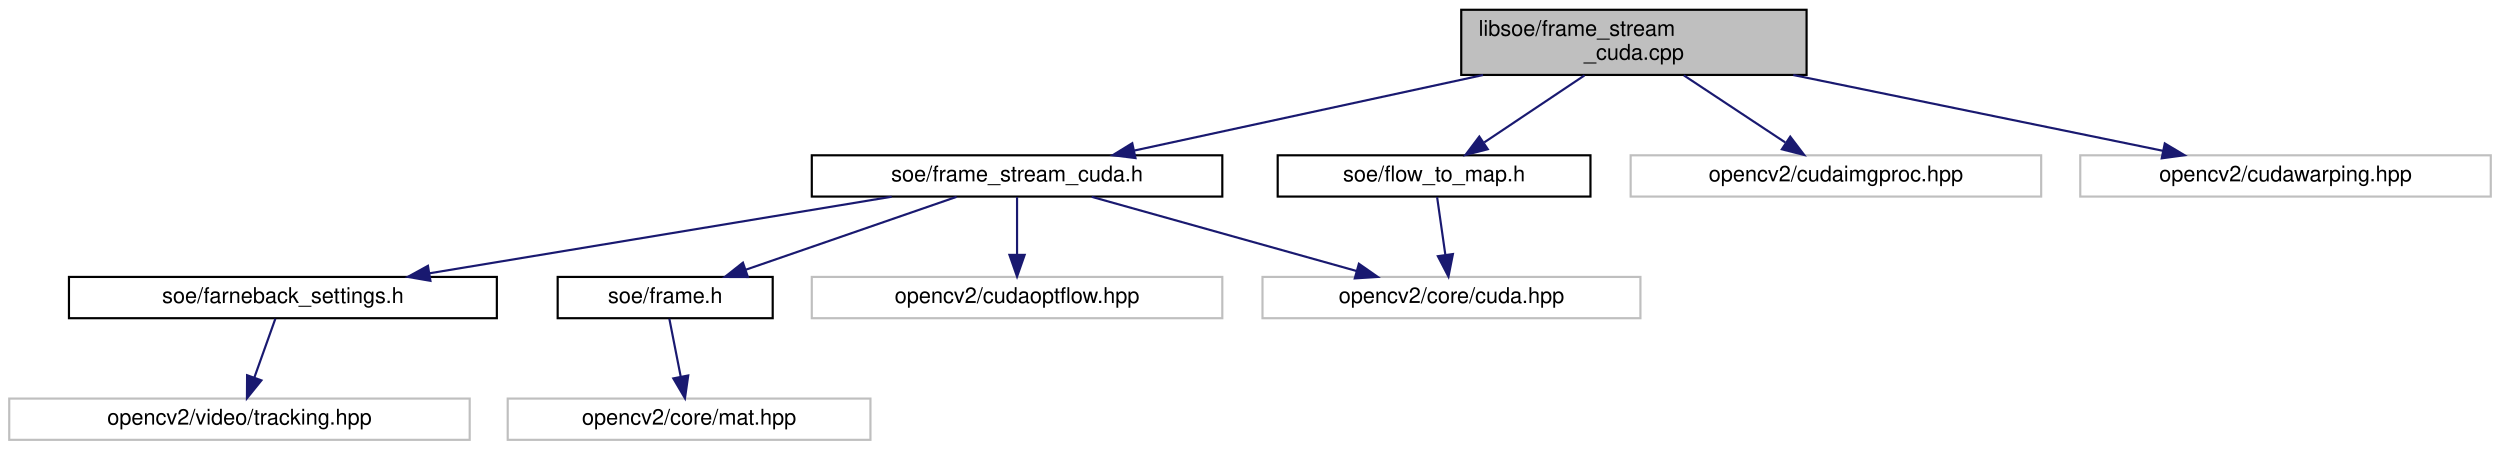
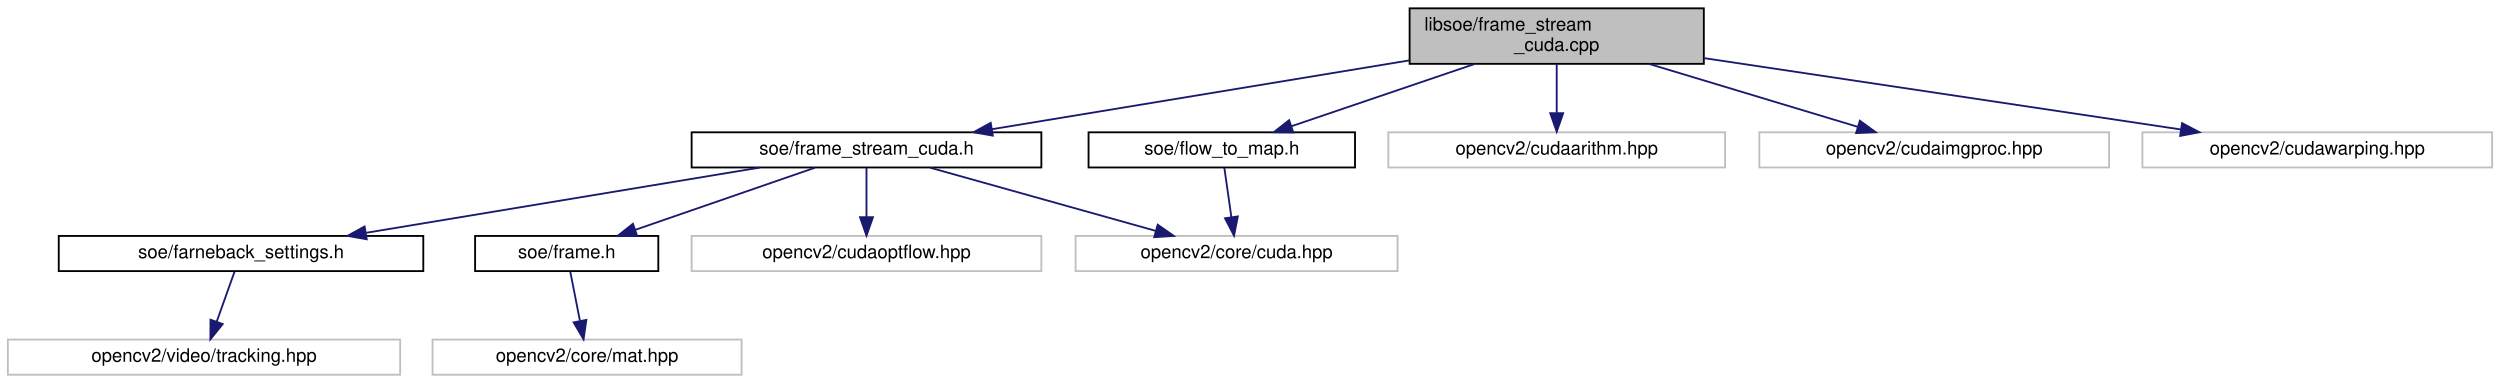
- <svg xmlns="http://www.w3.org/2000/svg" xmlns:xlink="http://www.w3.org/1999/xlink" width="1151pt" height="207pt" viewBox="0.00 0.00 1150.50 207.00">
+ <svg xmlns="http://www.w3.org/2000/svg" xmlns:xlink="http://www.w3.org/1999/xlink" width="1351pt" height="207pt" viewBox="0.00 0.00 1350.50 207.00">
  <g id="graph0" class="graph" transform="scale(1 1) rotate(0) translate(4 203)">
    <g id="node1" class="node">
      <g id="a_node1">
        <a xlink:title=" ">
-           <polygon fill="#bfbfbf" stroke="#000000" points="668.5,-168.5 668.5,-198.5 827.5,-198.5 827.5,-168.5 668.5,-168.5" />
-           <text text-anchor="start" x="676.5" y="-186.5" font-family="Helvetica,sans-Serif" font-size="10.00" fill="#000000">libsoe/frame_stream</text>
-           <text text-anchor="middle" x="748" y="-175.5" font-family="Helvetica,sans-Serif" font-size="10.00" fill="#000000">_cuda.cpp</text>
+           <polygon fill="#bfbfbf" stroke="#000000" points="757.5,-168.5 757.5,-198.5 916.5,-198.5 916.5,-168.5 757.5,-168.5" />
+           <text text-anchor="start" x="765.5" y="-186.5" font-family="Helvetica,sans-Serif" font-size="10.00" fill="#000000">libsoe/frame_stream</text>
+           <text text-anchor="middle" x="837" y="-175.5" font-family="Helvetica,sans-Serif" font-size="10.00" fill="#000000">_cuda.cpp</text>
        </a>
      </g>
    </g>
    <g id="node2" class="node">
      <g id="a_node2">
        <a xlink:href="frame__stream__cuda_8h.html" target="_top" xlink:title=" ">
          <polygon fill="none" stroke="#000000" points="369.5,-112.5 369.5,-131.5 558.5,-131.5 558.5,-112.5 369.5,-112.5" />
          <text text-anchor="middle" x="464" y="-119.5" font-family="Helvetica,sans-Serif" font-size="10.00" fill="#000000">soe/frame_stream_cuda.h</text>
        </a>
      </g>
    </g>
    <g id="edge1" class="edge">
-       <path fill="none" stroke="#191970" d="M678.526,-168.455C629.061,-157.744 563.547,-143.557 517.989,-133.691" />
-       <polygon fill="#191970" stroke="#191970" points="518.524,-130.226 508.01,-131.53 517.043,-137.067 518.524,-130.226" />
+       <path fill="none" stroke="#191970" d="M757.44,-170.382C690.318,-159.315 595.283,-143.646 531.741,-133.169" />
+       <polygon fill="#191970" stroke="#191970" points="532.259,-129.707 521.823,-131.534 531.12,-136.614 532.259,-129.707" />
    </g>
    <g id="node9" class="node">
      <g id="a_node9">
        <a xlink:href="flow__to__map_8h.html" target="_top" xlink:title=" ">
          <polygon fill="none" stroke="#000000" points="584,-112.5 584,-131.5 728,-131.5 728,-112.5 584,-112.5" />
          <text text-anchor="middle" x="656" y="-119.5" font-family="Helvetica,sans-Serif" font-size="10.00" fill="#000000">soe/flow_to_map.h</text>
        </a>
      </g>
    </g>
    <g id="edge8" class="edge">
-       <path fill="none" stroke="#191970" d="M725.258,-168.298C711.203,-158.902 693.217,-146.879 679.096,-137.44" />
-       <polygon fill="#191970" stroke="#191970" points="680.714,-134.311 670.456,-131.663 676.824,-140.131 680.714,-134.311" />
+       <path fill="none" stroke="#191970" d="M792.722,-168.455C762.39,-158.149 722.587,-144.625 693.756,-134.829" />
+       <polygon fill="#191970" stroke="#191970" points="694.643,-131.434 684.049,-131.53 692.391,-138.061 694.643,-131.434" />
    </g>
    <g id="node10" class="node">
      <g id="a_node10">
        <a xlink:title=" ">
-           <polygon fill="none" stroke="#bfbfbf" points="746.5,-112.5 746.5,-131.5 935.5,-131.5 935.5,-112.5 746.5,-112.5" />
-           <text text-anchor="middle" x="841" y="-119.5" font-family="Helvetica,sans-Serif" font-size="10.00" fill="#000000">opencv2/cudaimgproc.hpp</text>
+           <polygon fill="none" stroke="#bfbfbf" points="746,-112.5 746,-131.5 928,-131.5 928,-112.5 746,-112.5" />
+           <text text-anchor="middle" x="837" y="-119.5" font-family="Helvetica,sans-Serif" font-size="10.00" fill="#000000">opencv2/cudaarithm.hpp</text>
        </a>
      </g>
    </g>
    <g id="edge10" class="edge">
-       <path fill="none" stroke="#191970" d="M770.989,-168.298C785.197,-158.902 803.379,-146.879 817.653,-137.44" />
-       <polygon fill="#191970" stroke="#191970" points="819.977,-140.099 826.387,-131.663 816.115,-134.26 819.977,-140.099" />
+       <path fill="none" stroke="#191970" d="M837,-168.298C837,-160.383 837,-150.604 837,-142.076" />
+       <polygon fill="#191970" stroke="#191970" points="840.5,-141.847 837,-131.847 833.5,-141.847 840.5,-141.847" />
    </g>
    <g id="node11" class="node">
      <g id="a_node11">
        <a xlink:title=" ">
-           <polygon fill="none" stroke="#bfbfbf" points="953.5,-112.5 953.5,-131.5 1142.5,-131.5 1142.5,-112.5 953.5,-112.5" />
-           <text text-anchor="middle" x="1048" y="-119.5" font-family="Helvetica,sans-Serif" font-size="10.00" fill="#000000">opencv2/cudawarping.hpp</text>
+           <polygon fill="none" stroke="#bfbfbf" points="946.5,-112.5 946.5,-131.5 1135.5,-131.5 1135.5,-112.5 946.5,-112.5" />
+           <text text-anchor="middle" x="1041" y="-119.5" font-family="Helvetica,sans-Serif" font-size="10.00" fill="#000000">opencv2/cudaimgproc.hpp</text>
        </a>
      </g>
    </g>
    <g id="edge11" class="edge">
-       <path fill="none" stroke="#191970" d="M821.388,-168.455C873.859,-157.699 943.426,-143.438 991.575,-133.567" />
-       <polygon fill="#191970" stroke="#191970" points="992.417,-136.967 1001.511,-131.53 991.011,-130.11 992.417,-136.967" />
+       <path fill="none" stroke="#191970" d="M886.904,-168.455C921.539,-158.014 967.129,-144.27 999.717,-134.446" />
+       <polygon fill="#191970" stroke="#191970" points="1000.823,-137.768 1009.387,-131.53 998.803,-131.066 1000.823,-137.768" />
+     </g>
+     <g id="node12" class="node">
+       <g id="a_node12">
+         <a xlink:title=" ">
+           <polygon fill="none" stroke="#bfbfbf" points="1153.5,-112.5 1153.5,-131.5 1342.5,-131.5 1342.5,-112.5 1153.5,-112.5" />
+           <text text-anchor="middle" x="1248" y="-119.5" font-family="Helvetica,sans-Serif" font-size="10.00" fill="#000000">opencv2/cudawarping.hpp</text>
+         </a>
+       </g>
+     </g>
+     <g id="edge12" class="edge">
+       <path fill="none" stroke="#191970" d="M916.732,-171.569C991.31,-160.41 1101.795,-143.877 1174.341,-133.022" />
+       <polygon fill="#191970" stroke="#191970" points="1174.946,-136.47 1184.318,-131.529 1173.91,-129.548 1174.946,-136.47" />
    </g>
    <g id="node3" class="node">
      <g id="a_node3">
        <a xlink:href="farneback__settings_8h.html" target="_top" xlink:title=" ">
          <polygon fill="none" stroke="#000000" points="27.5,-56.5 27.5,-75.5 224.5,-75.5 224.5,-56.5 27.5,-56.5" />
          <text text-anchor="middle" x="126" y="-63.5" font-family="Helvetica,sans-Serif" font-size="10.00" fill="#000000">soe/farneback_settings.h</text>
        </a>
      </g>
    </g>
    <g id="edge2" class="edge">
      <path fill="none" stroke="#191970" d="M406.28,-112.437C347.34,-102.672 255.893,-87.521 193.603,-77.201" />
      <polygon fill="#191970" stroke="#191970" points="193.92,-73.705 183.482,-75.524 192.776,-80.611 193.92,-73.705" />
    </g>
    <g id="node5" class="node">
      <g id="a_node5">
        <a xlink:href="frame_8h.html" target="_top" xlink:title=" ">
          <polygon fill="none" stroke="#000000" points="252.5,-56.5 252.5,-75.5 351.5,-75.5 351.5,-56.5 252.5,-56.5" />
          <text text-anchor="middle" x="302" y="-63.5" font-family="Helvetica,sans-Serif" font-size="10.00" fill="#000000">soe/frame.h</text>
        </a>
      </g>
    </g>
    <g id="edge4" class="edge">
      <path fill="none" stroke="#191970" d="M436.151,-112.373C409.33,-103.102 368.587,-89.018 339.04,-78.804" />
      <polygon fill="#191970" stroke="#191970" points="340.08,-75.46 329.485,-75.501 337.793,-82.076 340.08,-75.46" />
    </g>
    <g id="node7" class="node">
      <g id="a_node7">
        <a xlink:title=" ">
          <polygon fill="none" stroke="#bfbfbf" points="577,-56.5 577,-75.5 751,-75.5 751,-56.5 577,-56.5" />
          <text text-anchor="middle" x="664" y="-63.5" font-family="Helvetica,sans-Serif" font-size="10.00" fill="#000000">opencv2/core/cuda.hpp</text>
        </a>
      </g>
    </g>
    <g id="edge6" class="edge">
      <path fill="none" stroke="#191970" d="M498.381,-112.373C532.07,-102.94 583.548,-88.526 620.162,-78.275" />
      <polygon fill="#191970" stroke="#191970" points="621.381,-81.568 630.067,-75.501 619.494,-74.827 621.381,-81.568" />
    </g>
    <g id="node8" class="node">
      <g id="a_node8">
        <a xlink:title=" ">
          <polygon fill="none" stroke="#bfbfbf" points="369.5,-56.5 369.5,-75.5 558.5,-75.5 558.5,-56.5 369.5,-56.5" />
          <text text-anchor="middle" x="464" y="-63.5" font-family="Helvetica,sans-Serif" font-size="10.00" fill="#000000">opencv2/cudaoptflow.hpp</text>
        </a>
      </g>
    </g>
    <g id="edge7" class="edge">
      <path fill="none" stroke="#191970" d="M464,-112.246C464,-104.938 464,-94.694 464,-85.705" />
      <polygon fill="#191970" stroke="#191970" points="467.5,-85.643 464,-75.643 460.5,-85.643 467.5,-85.643" />
    </g>
    <g id="node4" class="node">
      <g id="a_node4">
        <a xlink:title=" ">
          <polygon fill="none" stroke="#bfbfbf" points="0,-.5 0,-19.5 212,-19.5 212,-.5 0,-.5" />
          <text text-anchor="middle" x="106" y="-7.5" font-family="Helvetica,sans-Serif" font-size="10.00" fill="#000000">opencv2/video/tracking.hpp</text>
        </a>
      </g>
    </g>
    <g id="edge3" class="edge">
      <path fill="none" stroke="#191970" d="M122.516,-56.245C119.849,-48.778 116.087,-38.243 112.826,-29.114" />
      <polygon fill="#191970" stroke="#191970" points="116.103,-27.883 109.444,-19.643 109.511,-30.237 116.103,-27.883" />
    </g>
    <g id="node6" class="node">
      <g id="a_node6">
        <a xlink:title=" ">
          <polygon fill="none" stroke="#bfbfbf" points="229.5,-.5 229.5,-19.5 396.5,-19.5 396.5,-.5 229.5,-.5" />
          <text text-anchor="middle" x="313" y="-7.5" font-family="Helvetica,sans-Serif" font-size="10.00" fill="#000000">opencv2/core/mat.hpp</text>
        </a>
      </g>
    </g>
    <g id="edge5" class="edge">
      <path fill="none" stroke="#191970" d="M303.916,-56.245C305.351,-48.938 307.364,-38.694 309.13,-29.705" />
      <polygon fill="#191970" stroke="#191970" points="312.613,-30.13 311.106,-19.643 305.744,-28.78 312.613,-30.13" />
    </g>
    <g id="edge9" class="edge">
      <path fill="none" stroke="#191970" d="M657.394,-112.246C658.437,-104.938 659.901,-94.694 661.185,-85.705" />
      <polygon fill="#191970" stroke="#191970" points="664.673,-86.037 662.622,-75.643 657.743,-85.047 664.673,-86.037" />
    </g>
  </g>
</svg>
